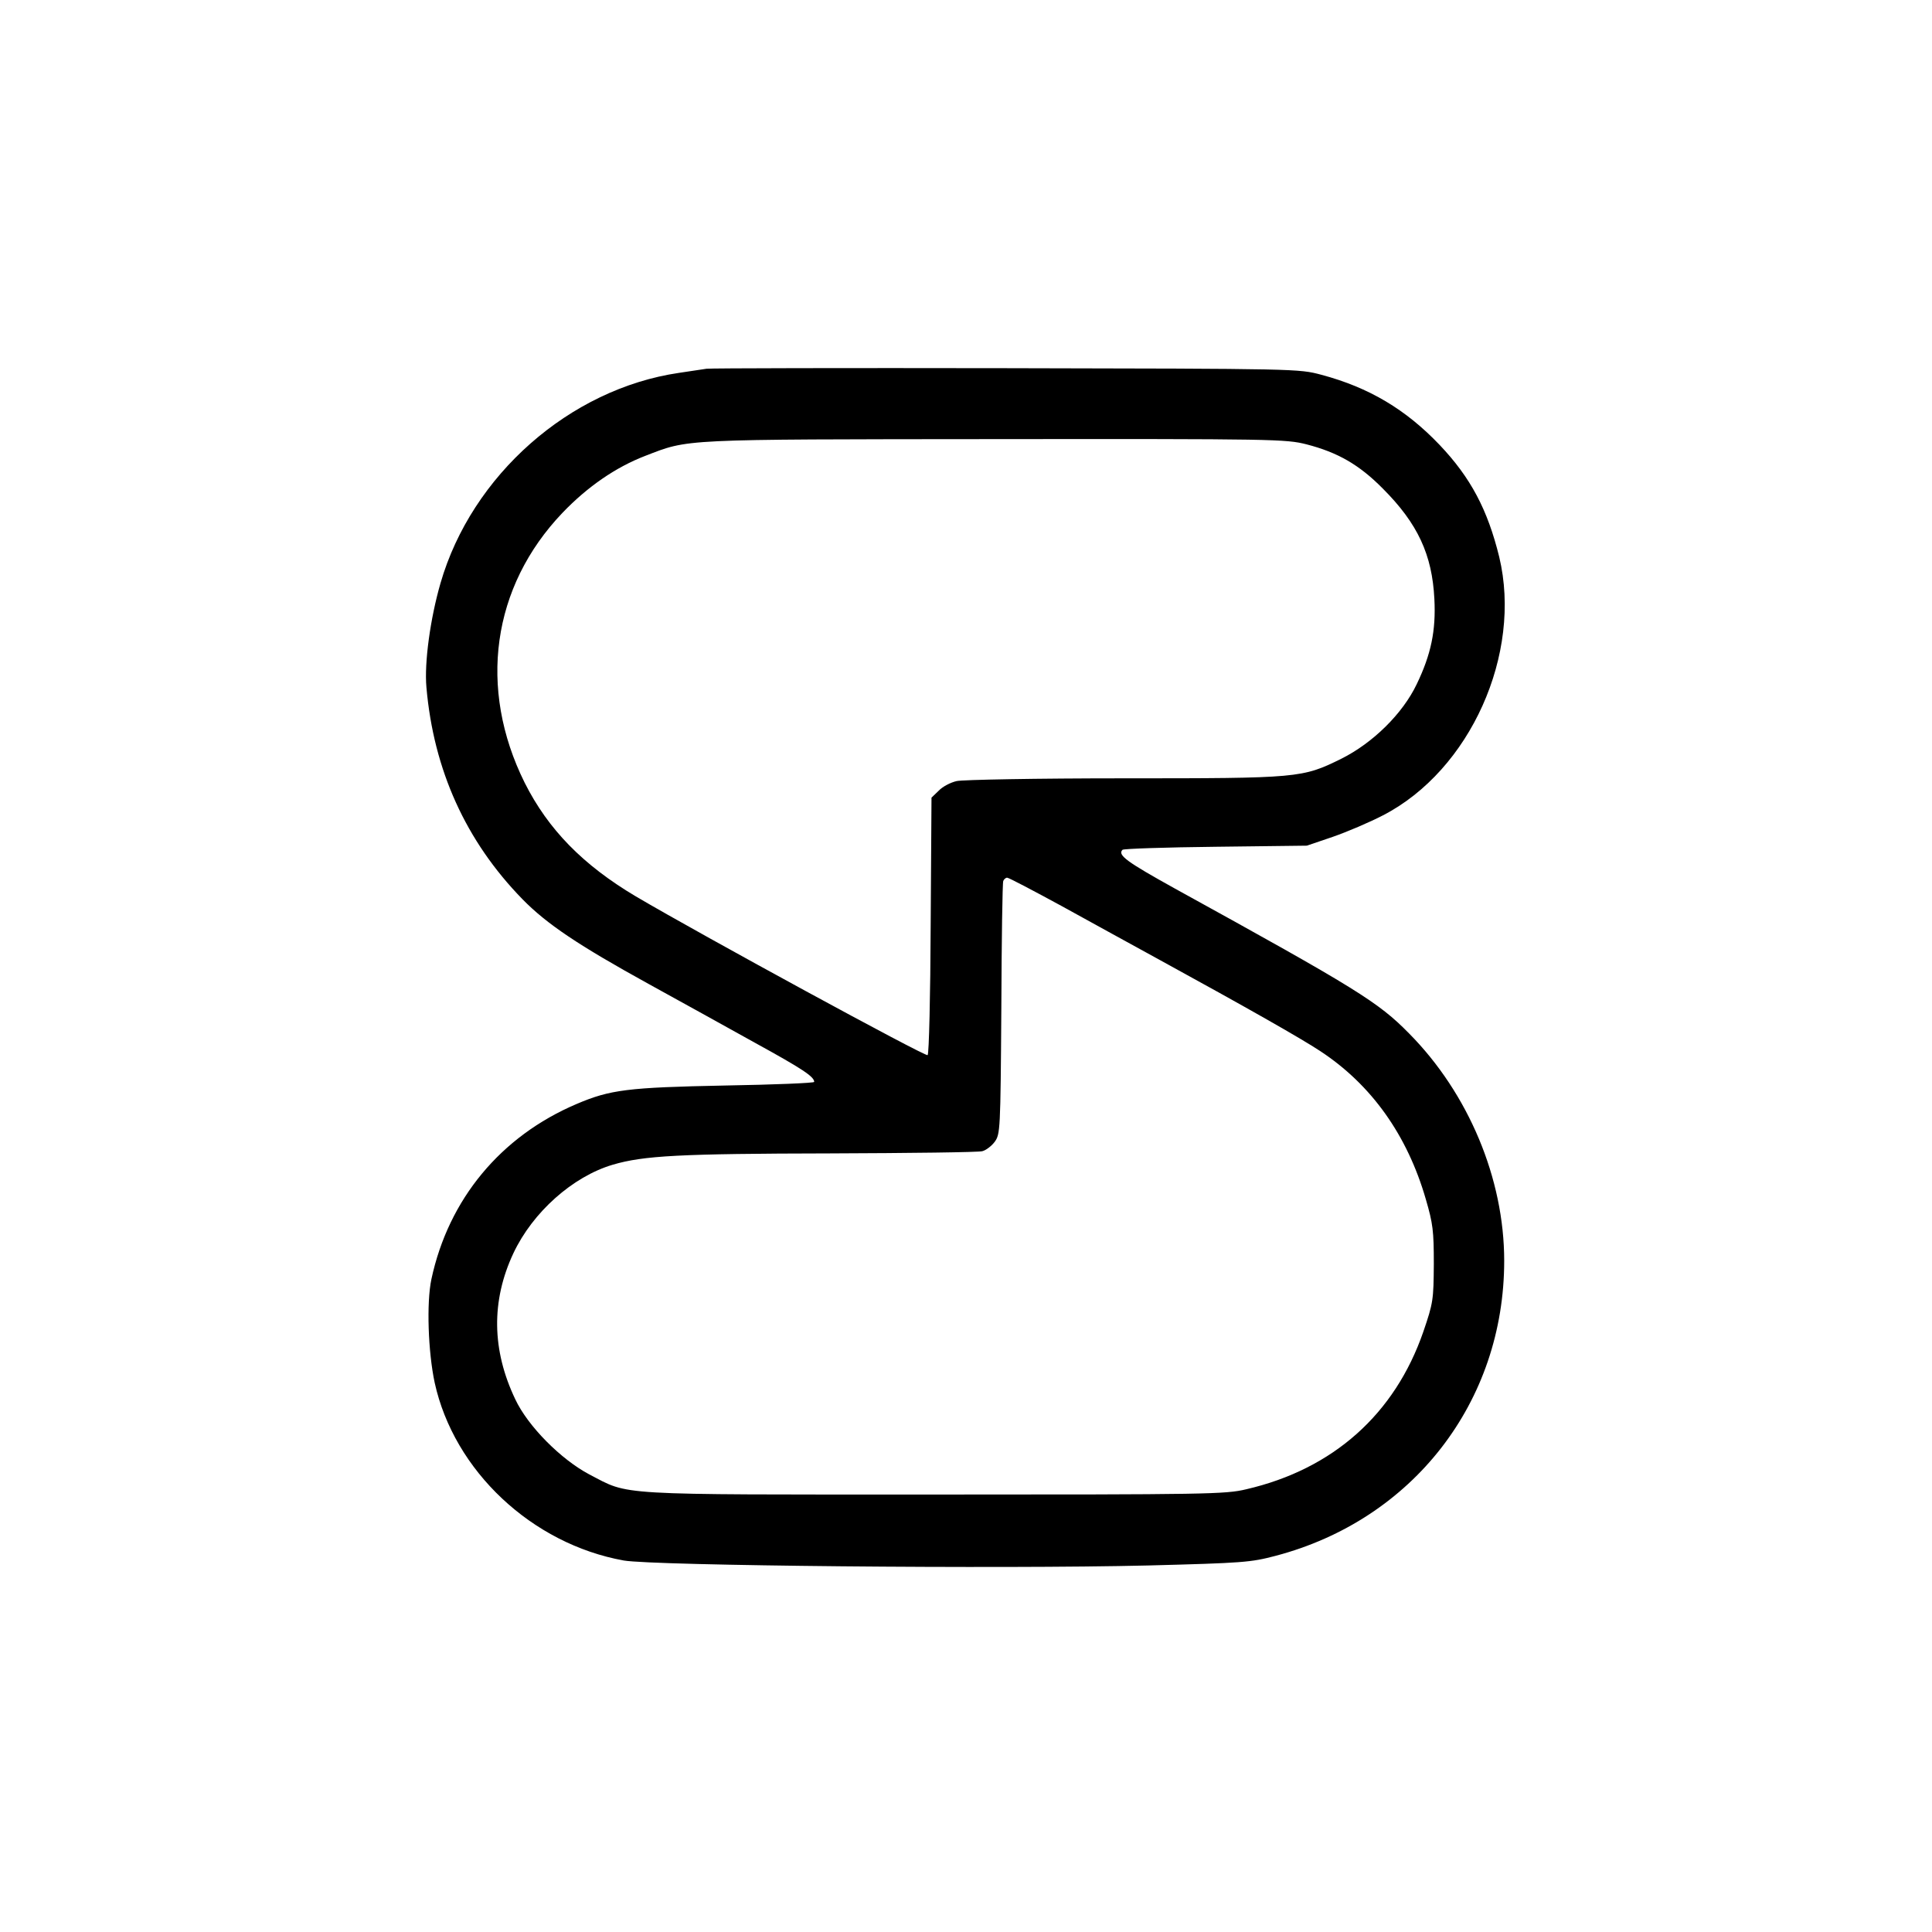
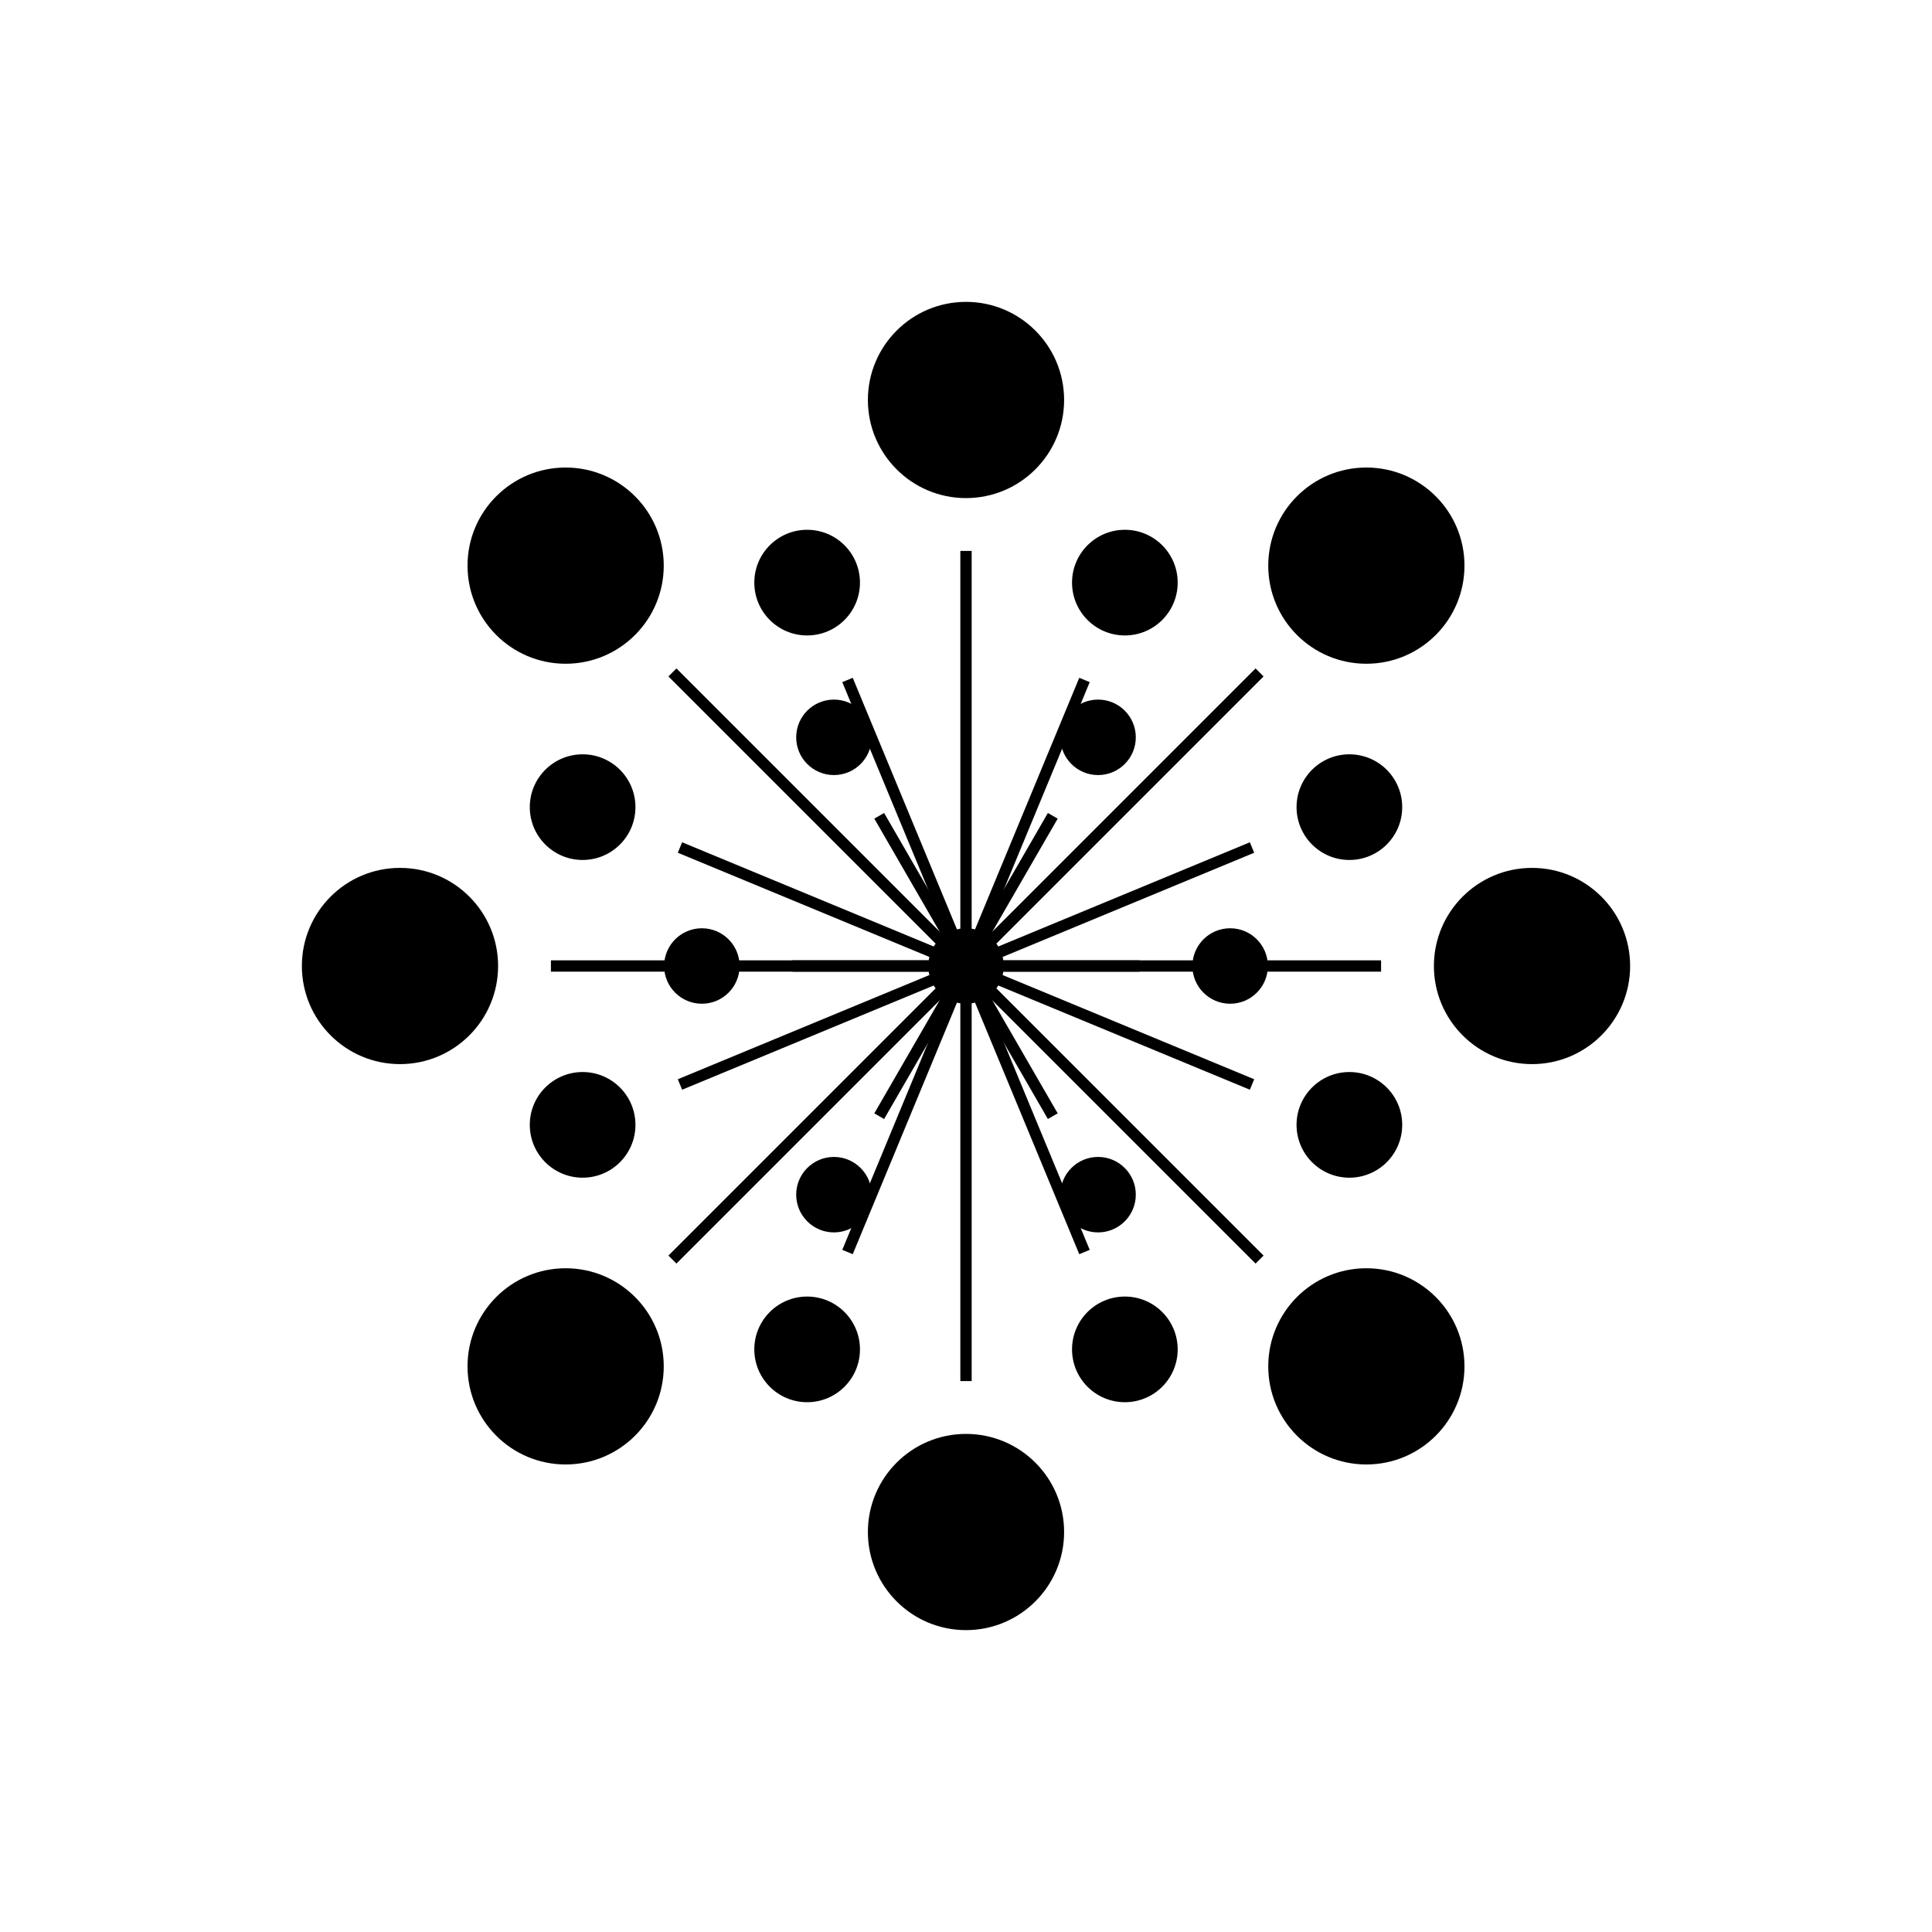
- <svg xmlns="http://www.w3.org/2000/svg" version="1.0" width="700pt" height="700pt" viewBox="0 0 700 700" preserveAspectRatio="xMidYMid meet">
-   <g transform="translate(0,700) scale(0.1,-0.1)" fill="#000000" stroke="none">
-     <path d="M2560 5664 c-14 -2 -59 -9 -100 -15 -396 -58 -751 -371 -864 -762 -37 -128 -59 -288 -51 -377 26 -300 143 -558 348 -768 88 -90 203 -167 457 -307 107 -59 281 -155 385 -213 173 -95 215 -123 215 -142 0 -4 -145 -10 -322 -13 -354 -7 -417 -15 -539 -67 -275 -117 -464 -345 -526 -635 -18 -85 -12 -263 12 -375 70 -319 352 -584 685 -644 110 -19 1361 -31 1900 -18 343 9 371 11 462 35 497 131 828 557 828 1069 0 297 -129 606 -345 824 -111 113 -188 161 -847 524 -175 97 -210 122 -191 141 4 4 157 9 338 11 l330 4 94 32 c52 18 134 53 182 78 316 163 505 585 421 936 -42 171 -103 287 -216 406 -123 129 -256 208 -428 254 -83 22 -83 22 -1143 24 -583 1 -1071 0 -1085 -2z m2174 -274 c112 -29 190 -73 276 -160 127 -127 179 -240 187 -400 6 -115 -12 -201 -64 -309 -51 -107 -159 -213 -273 -270 -142 -70 -153 -71 -790 -71 -311 0 -583 -5 -604 -10 -22 -5 -51 -20 -65 -35 l-26 -25 -3 -463 c-1 -254 -6 -465 -11 -470 -7 -7 -814 432 -1057 575 -192 114 -318 243 -403 412 -170 342 -119 710 137 978 91 95 193 165 299 206 161 62 118 60 1269 61 1015 1 1053 0 1128 -19z m-887 -1673 c103 -57 262 -144 353 -194 316 -173 515 -286 583 -331 186 -122 316 -305 383 -537 26 -89 29 -115 29 -235 -1 -129 -2 -140 -38 -245 -103 -298 -326 -498 -642 -571 -75 -18 -140 -19 -1130 -19 -1176 0 -1101 -4 -1250 73 -102 54 -222 174 -268 272 -85 178 -88 356 -7 529 70 149 215 278 360 321 112 33 243 40 787 41 290 1 539 4 552 8 13 3 34 19 45 34 20 28 21 40 24 480 1 249 4 458 7 465 2 6 9 12 14 12 6 0 95 -47 198 -103z" />
+ <svg xmlns="http://www.w3.org/2000/svg" viewBox="0 0 512 512">
+   <g fill="#000000">
+     <circle cx="256" cy="256" r="10" />
+     <line x1="256" y1="256" x2="366.0" y2="256.0" stroke="#000000" stroke-width="3" />
+     <circle cx="406.0" cy="256.0" r="26" />
+     <line x1="256" y1="256" x2="333.8" y2="333.8" stroke="#000000" stroke-width="3" />
+     <circle cx="362.1" cy="362.1" r="26" />
+     <line x1="256" y1="256" x2="256.0" y2="366.0" stroke="#000000" stroke-width="3" />
+     <circle cx="256.0" cy="406.0" r="26" />
+     <line x1="256" y1="256" x2="178.2" y2="333.8" stroke="#000000" stroke-width="3" />
+     <circle cx="149.9" cy="362.1" r="26" />
+     <line x1="256" y1="256" x2="146.0" y2="256.0" stroke="#000000" stroke-width="3" />
+     <circle cx="106.0" cy="256.0" r="26" />
+     <line x1="256" y1="256" x2="178.2" y2="178.2" stroke="#000000" stroke-width="3" />
+     <circle cx="149.9" cy="149.9" r="26" />
+     <line x1="256" y1="256" x2="256.0" y2="146.0" stroke="#000000" stroke-width="3" />
+     <circle cx="256.0" cy="106.0" r="26" />
+     <line x1="256" y1="256" x2="333.8" y2="178.2" stroke="#000000" stroke-width="3" />
+     <circle cx="362.1" cy="149.9" r="26" />
+     <line x1="256" y1="256" x2="331.8" y2="287.4" stroke="#000000" stroke-width="3" />
+     <circle cx="357.6" cy="298.1" r="14" />
+     <line x1="256" y1="256" x2="287.4" y2="331.8" stroke="#000000" stroke-width="3" />
+     <circle cx="298.1" cy="357.6" r="14" />
+     <line x1="256" y1="256" x2="224.6" y2="331.8" stroke="#000000" stroke-width="3" />
+     <circle cx="213.9" cy="357.6" r="14" />
+     <line x1="256" y1="256" x2="180.2" y2="287.4" stroke="#000000" stroke-width="3" />
+     <circle cx="154.4" cy="298.1" r="14" />
+     <line x1="256" y1="256" x2="180.2" y2="224.6" stroke="#000000" stroke-width="3" />
+     <circle cx="154.4" cy="213.9" r="14" />
+     <line x1="256" y1="256" x2="224.6" y2="180.2" stroke="#000000" stroke-width="3" />
+     <circle cx="213.9" cy="154.4" r="14" />
+     <line x1="256" y1="256" x2="287.4" y2="180.2" stroke="#000000" stroke-width="3" />
+     <circle cx="298.1" cy="154.4" r="14" />
+     <line x1="256" y1="256" x2="331.8" y2="224.6" stroke="#000000" stroke-width="3" />
+     <circle cx="357.6" cy="213.9" r="14" />
+     <line x1="256" y1="256" x2="302.0" y2="256.0" stroke="#000000" stroke-width="3" />
+     <circle cx="326.0" cy="256.0" r="10" />
+     <line x1="256" y1="256" x2="279.0" y2="295.8" stroke="#000000" stroke-width="3" />
+     <circle cx="291.0" cy="316.6" r="10" />
+     <line x1="256" y1="256" x2="233.0" y2="295.8" stroke="#000000" stroke-width="3" />
+     <circle cx="221.0" cy="316.6" r="10" />
+     <line x1="256" y1="256" x2="210.0" y2="256.0" stroke="#000000" stroke-width="3" />
+     <circle cx="186.0" cy="256.0" r="10" />
+     <line x1="256" y1="256" x2="233.0" y2="216.2" stroke="#000000" stroke-width="3" />
+     <circle cx="221.0" cy="195.4" r="10" />
+     <line x1="256" y1="256" x2="279.0" y2="216.2" stroke="#000000" stroke-width="3" />
+     <circle cx="291.0" cy="195.4" r="10" />
  </g>
</svg>
